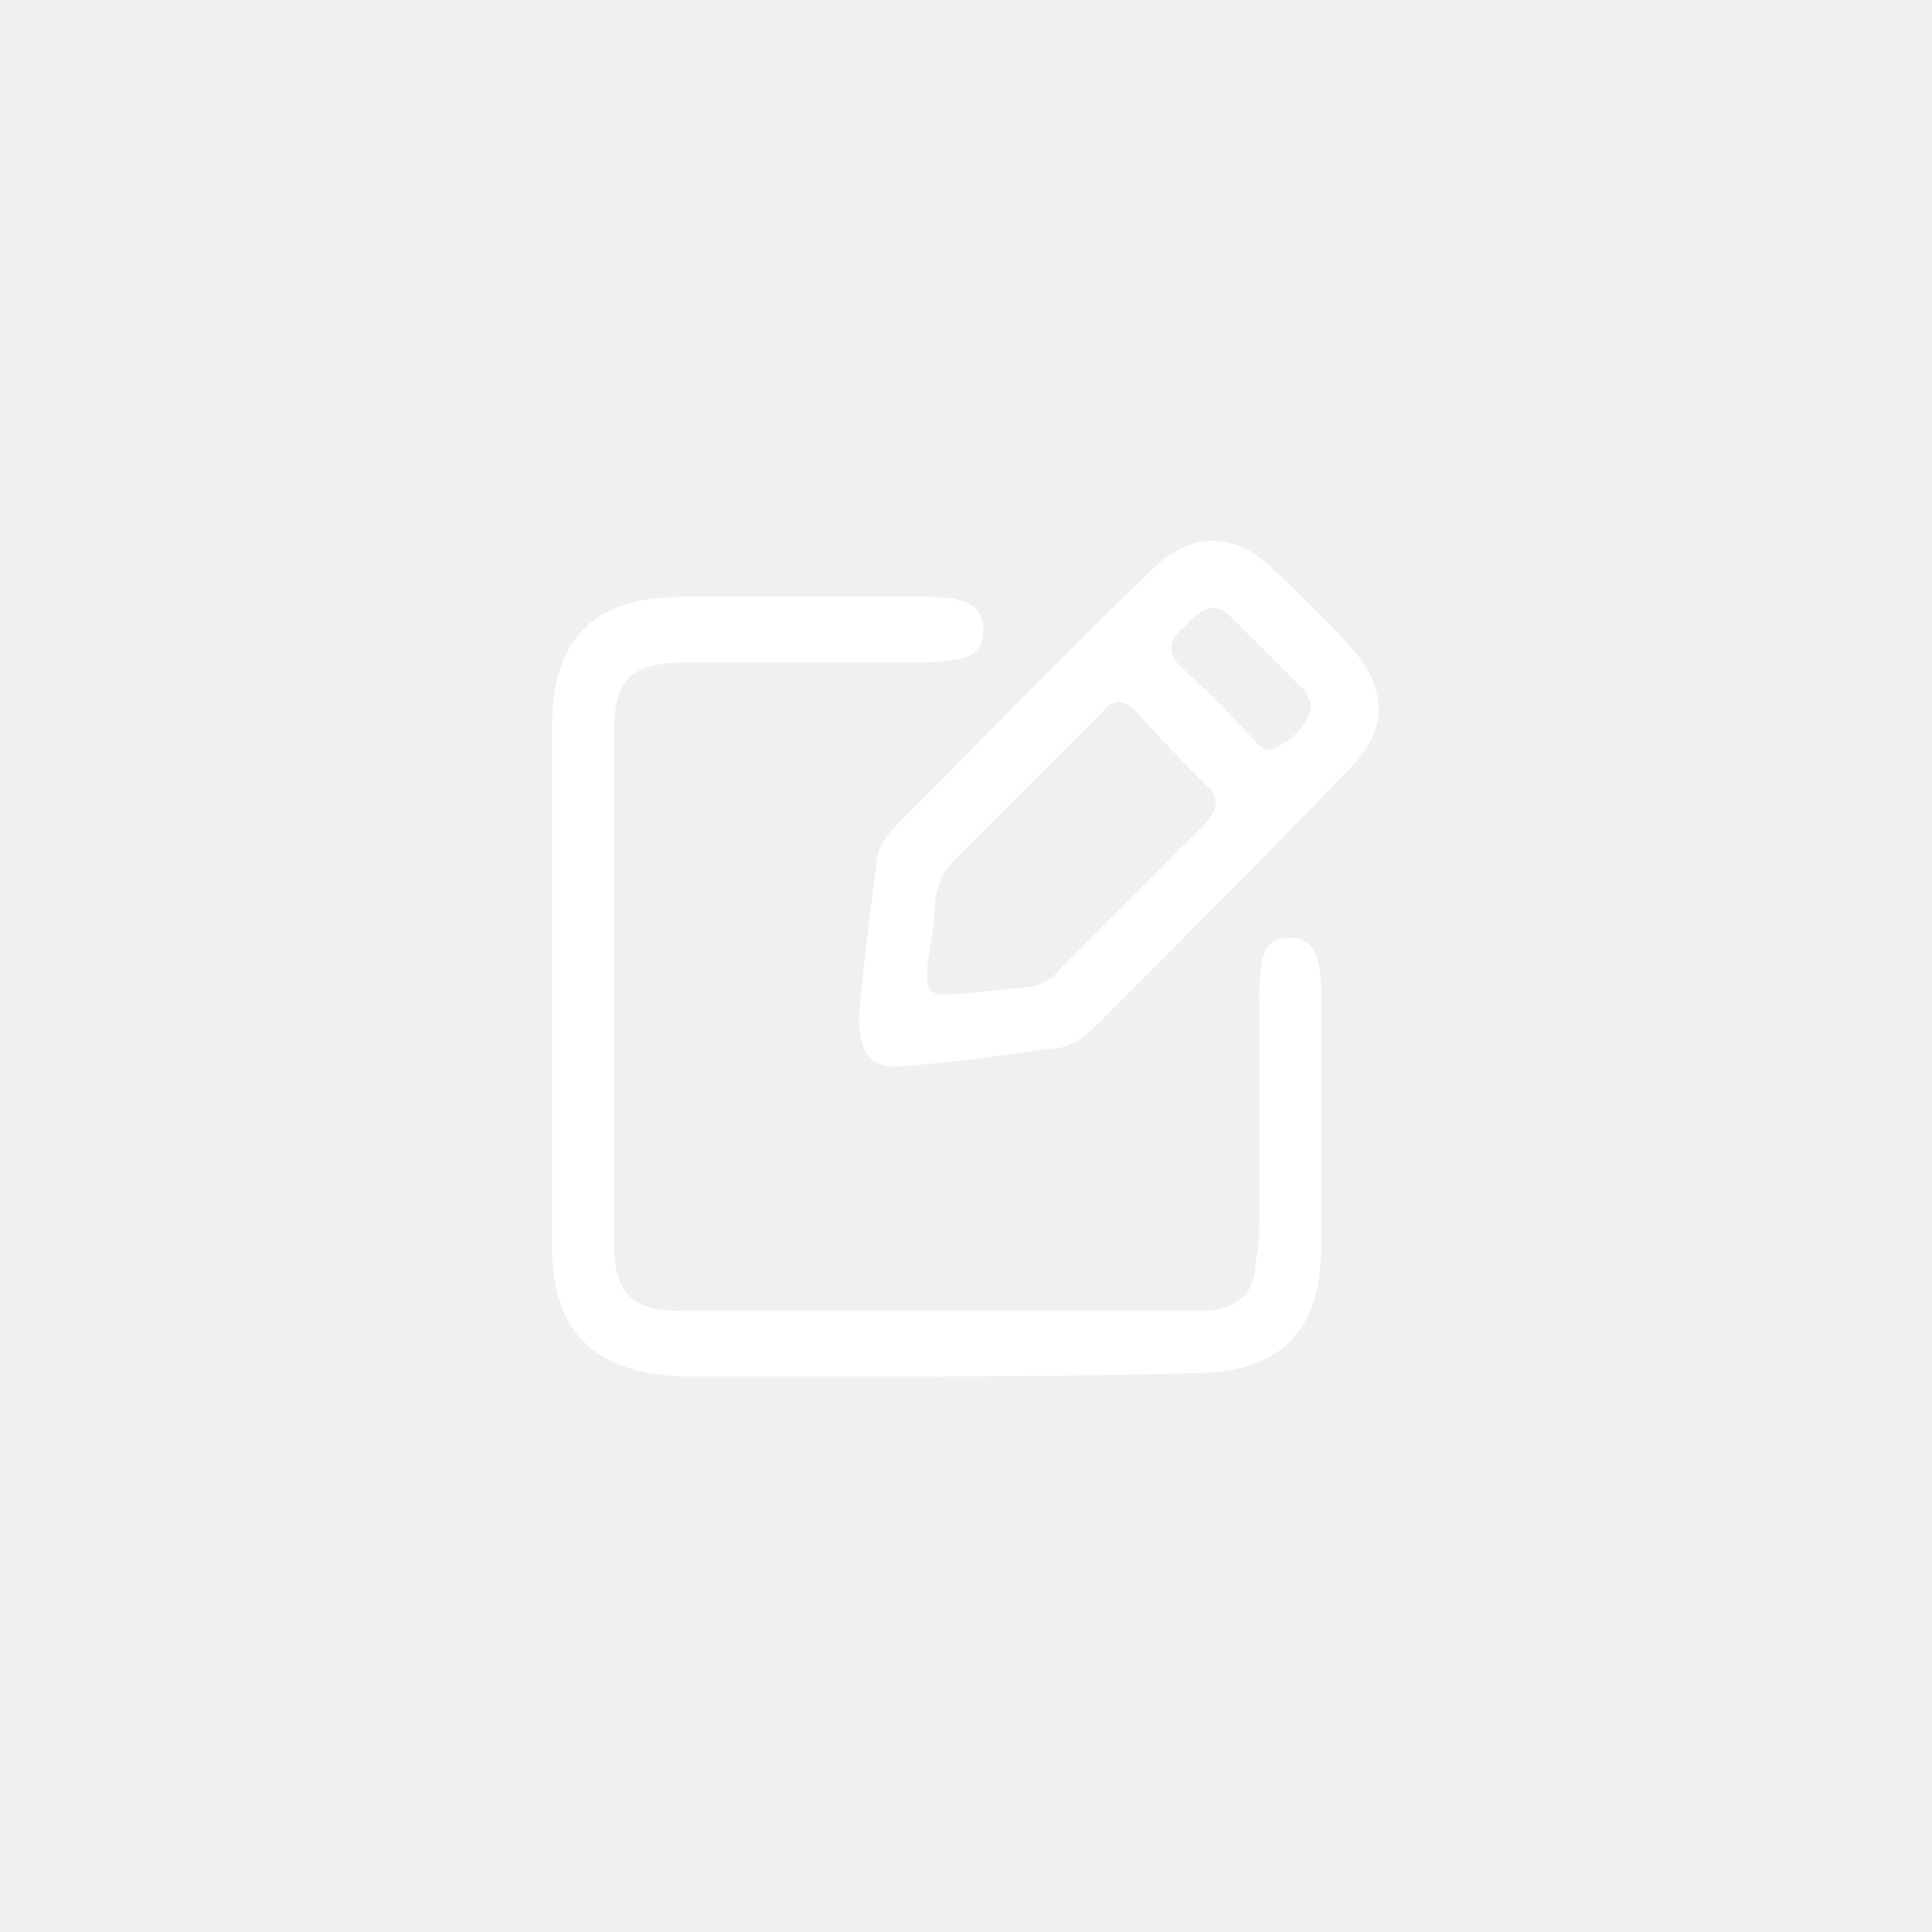
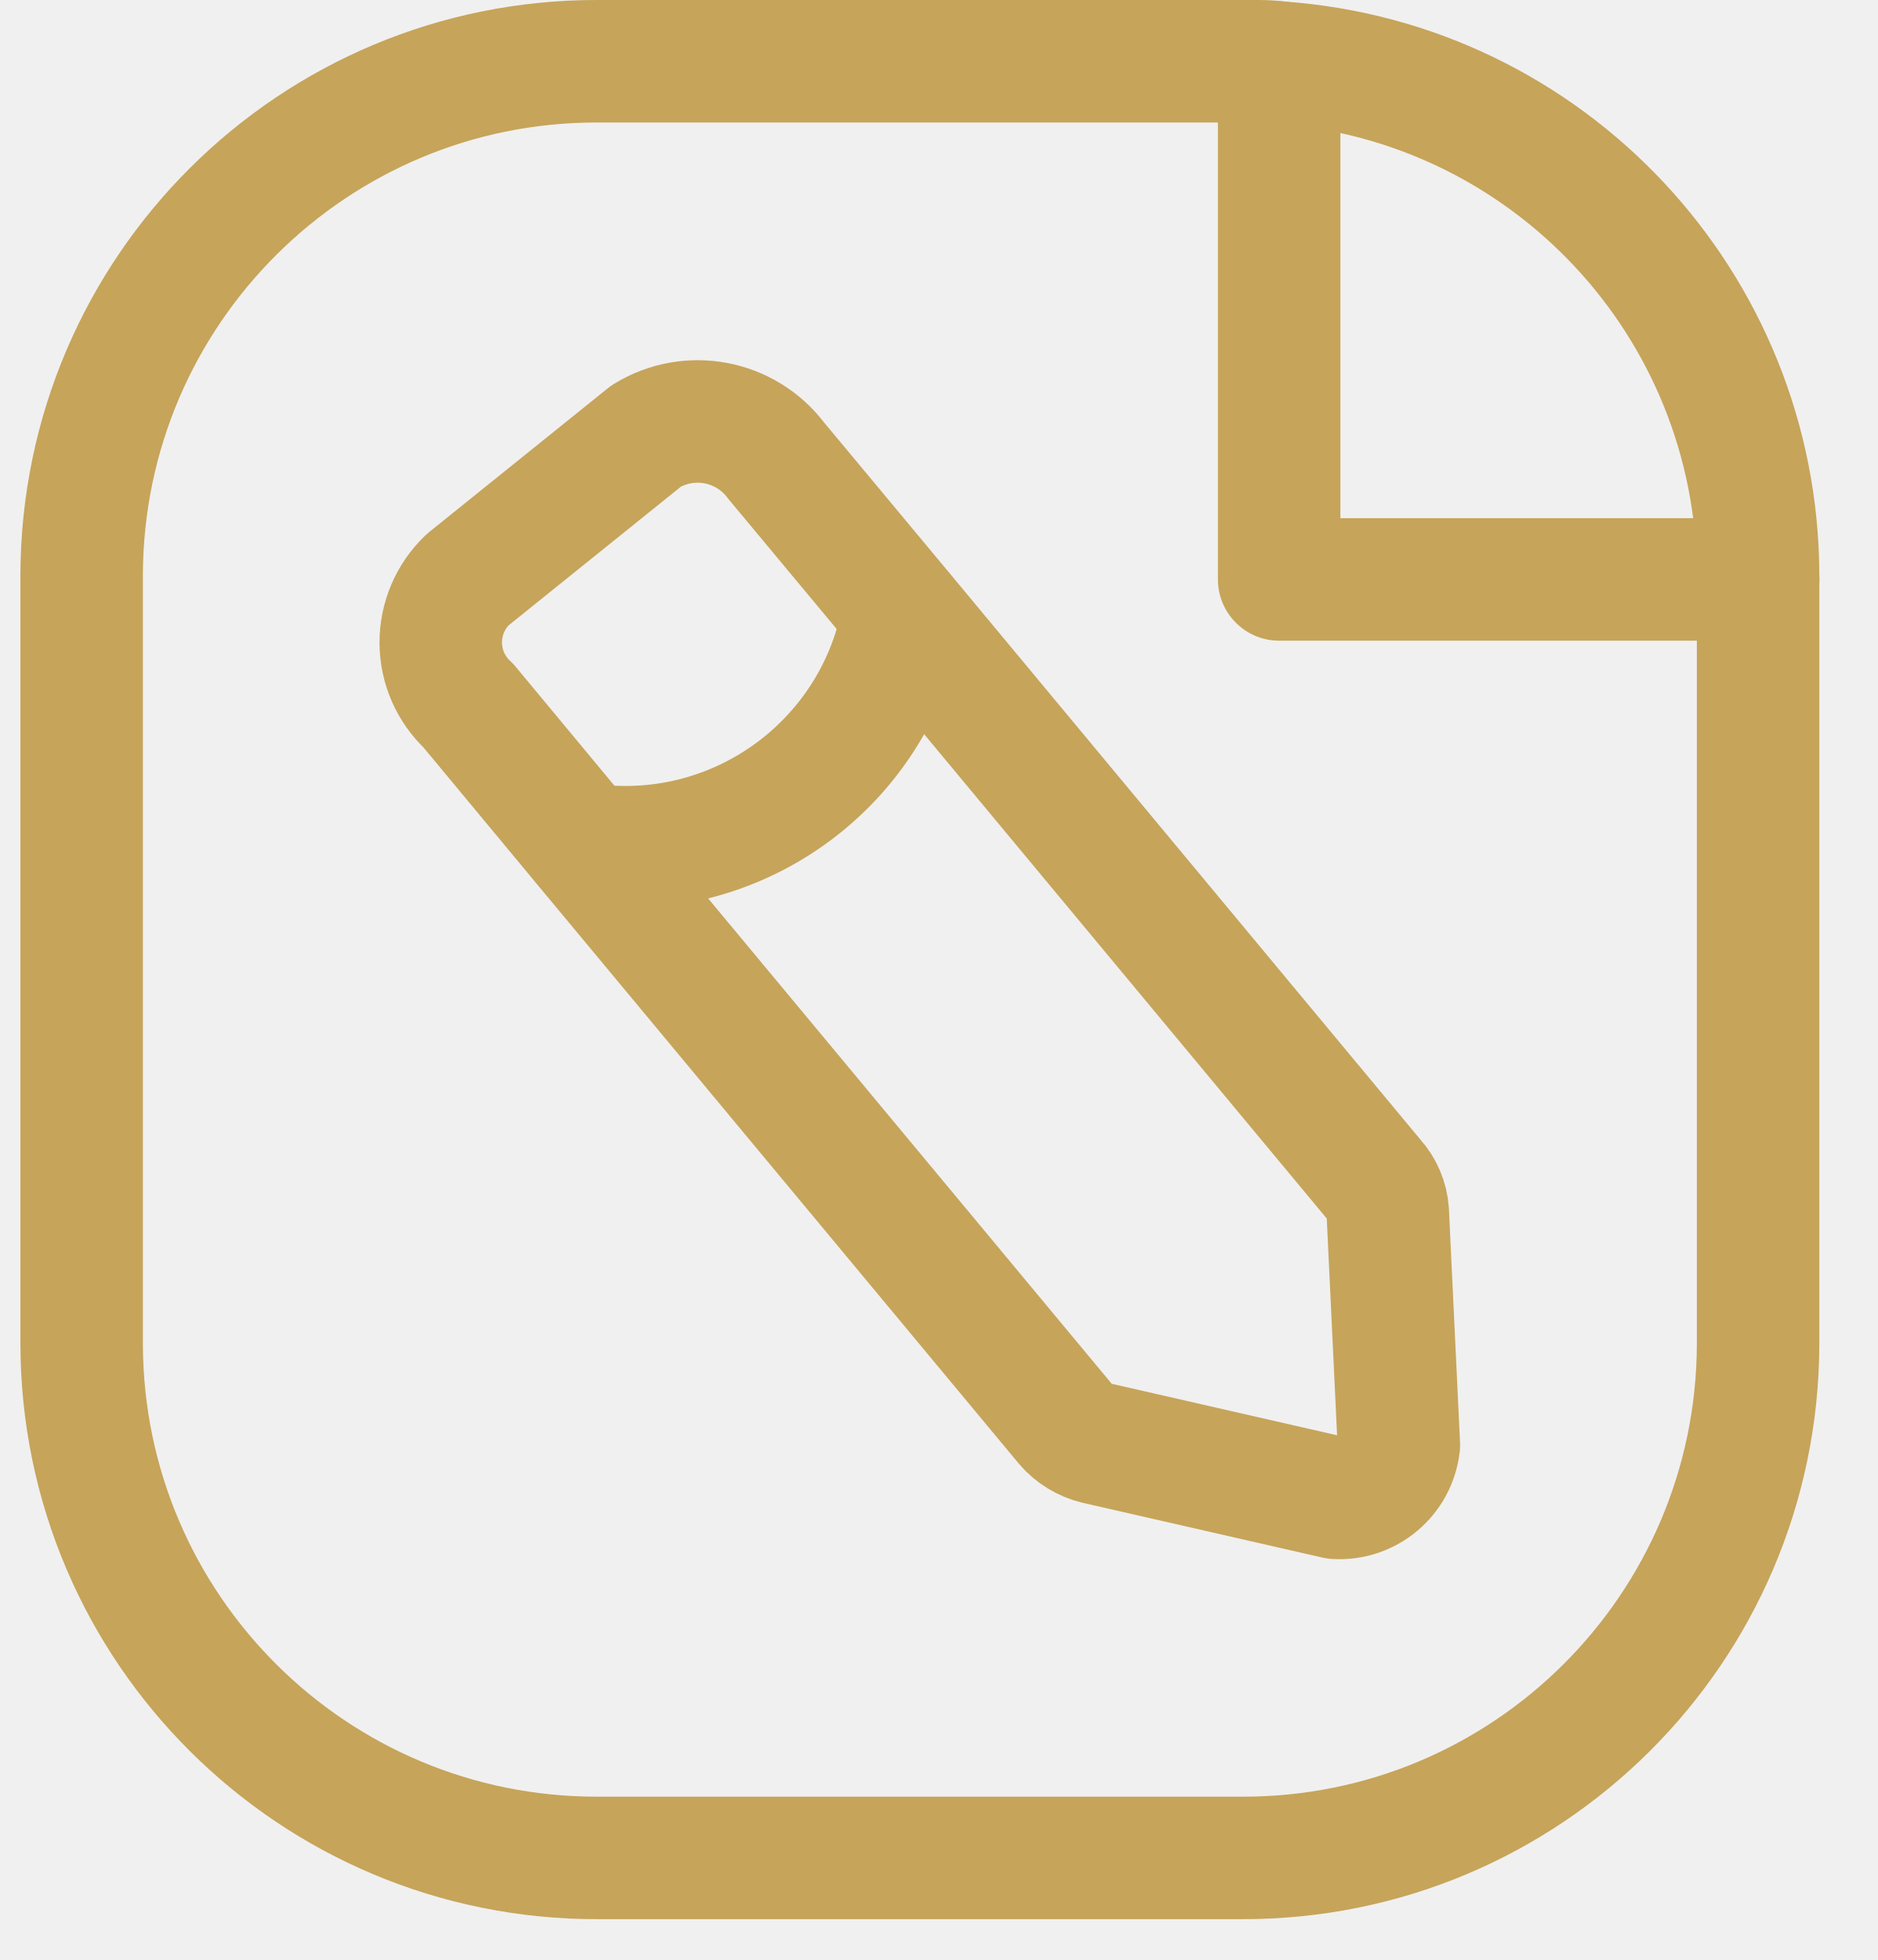
- <svg xmlns="http://www.w3.org/2000/svg" viewBox="0 0 56 56" width="56" height="56" fill="none">
-   <g fill="#fff" transform="translate(15 15)">
-     <path d="m12.2 24.9q3.7 0 7.4-0.1c2.5 0 3.7-1.2 3.7-3.7q0-3.6 0-7.3c0-1.2-0.3-1.7-1-1.6-0.6 0-0.8 0.4-0.8 1.7q0 3.3 0 6.6c0 0.3 0 0.7-0.1 1 0 1-0.5 1.4-1.4 1.5q-0.4 0-0.8 0-7 0-14 0-0.2 0-0.4 0c-1.5 0-2-0.5-2-2q0-3.9 0-7.7 0-3.6 0-7.1c0-1.5 0.5-2 2.1-2q3.4 0 6.8 0 0.6 0 1.1-0.1c0.5-0.1 0.7-0.4 0.7-0.8 0-0.5-0.2-0.8-0.7-0.9-0.3-0.1-0.7-0.1-1.1-0.1q-3.4 0-6.9 0c-2.6 0-3.8 1.2-3.8 3.8q0 7.5 0 15c0 2.5 1.2 3.7 3.8 3.8q3.7 0 7.4 0 0 0 0 0z" />
-     <path fill-rule="evenodd" d="m10.4 10.1c0-0.5 0.3-0.9 0.6-1.2 2.5-2.5 4.9-5 7.4-7.4 1.1-1.1 2.4-1.1 3.5 0q1.2 1.1 2.2 2.2c1.1 1.2 1.2 2.4 0 3.6-2.4 2.5-4.8 4.9-7.3 7.4-0.4 0.4-0.8 0.7-1.4 0.7-1.4 0.2-2.8 0.4-4.2 0.5-0.9 0.1-1.3-0.3-1.3-1.4 0.1-1.3 0.3-2.9 0.5-4.4zm4.5 3.5c0.4-0.1 0.7-0.3 0.9-0.6q2-2 4.1-4.1c0.4-0.4 0.5-0.8 0-1.2q-1-1-2-2.1c-0.4-0.4-0.7-0.3-1 0.1q-2.1 2.1-4.3 4.3-0.4 0.4-0.5 1.1c0 0.6-0.1 1.1-0.2 1.7-0.1 1 0 1.1 1 1q1-0.1 2-0.2zm7.9-8.6q-1.1-1.1-2.1-2.1c-0.6-0.6-1-0.1-1.4 0.3-0.4 0.3-0.5 0.7-0.1 1.1q1.1 1 2.1 2.1c0.2 0.2 0.4 0.5 0.8 0.2 0.4-0.2 0.8-0.6 0.9-1.1 0-0.2-0.1-0.3-0.2-0.5z" />
-   </g>
+ <svg xmlns="http://www.w3.org/2000/svg" width="23" height="24" viewBox="0 0 23 24" fill="none">
+   <path fill-rule="evenodd" clip-rule="evenodd" d="M7.318 0.75H15.416C15.5 0.75 15.584 0.755 15.667 0.766C18.963 0.997 21.522 3.732 21.533 7.036V16.465C21.521 19.944 18.694 22.756 15.215 22.75H7.318C3.839 22.756 1.011 19.944 1 16.464V7.036C1.011 3.557 3.839 0.744 7.318 0.75Z" stroke="#C6A45A" stroke-width="1.5" stroke-linecap="round" stroke-linejoin="round" />
+   <path fill-rule="evenodd" clip-rule="evenodd" d="M7.914 5.339L5.727 7.099C5.516 7.3 5.397 7.58 5.398 7.872C5.4 8.163 5.522 8.442 5.736 8.64L7.148 10.34L13.053 17.44C13.151 17.555 13.283 17.635 13.43 17.671L16.363 18.341C16.751 18.363 17.089 18.079 17.133 17.693L16.997 14.838C16.987 14.692 16.928 14.553 16.829 14.444L11.061 7.507L9.506 5.64C9.132 5.144 8.443 5.014 7.914 5.339Z" stroke="#C6A45A" stroke-width="1.5" stroke-linecap="round" stroke-linejoin="round" />
+   <path d="M21.534 7.845C21.948 7.845 22.284 7.509 22.284 7.095C22.284 6.681 21.948 6.345 21.534 6.345V7.095V7.845ZM15.667 7.095H14.917C14.917 7.509 15.253 7.845 15.667 7.845V7.095ZM16.417 0.766C16.417 0.352 16.081 0.016 15.667 0.016C15.253 0.016 14.917 0.352 14.917 0.766H15.667H16.417ZM11.8 7.642C11.871 7.233 11.598 6.845 11.19 6.774C10.782 6.703 10.394 6.976 10.323 7.384L11.062 7.513L11.8 7.642ZM7.259 9.594C6.85 9.533 6.468 9.816 6.407 10.225C6.345 10.635 6.628 11.017 7.038 11.078L7.148 10.336L7.259 9.594ZM21.534 7.095V6.345H15.667V7.095V7.845H21.534V7.095ZM15.667 7.095H16.417V0.766H15.667H14.917V7.095H15.667ZM11.062 7.513L10.323 7.384C10.071 8.83 8.711 9.811 7.259 9.594L7.148 10.336L7.038 11.078C9.295 11.415 11.409 9.89 11.8 7.642L11.062 7.513Z" fill="#C6A45A" />
</svg>
